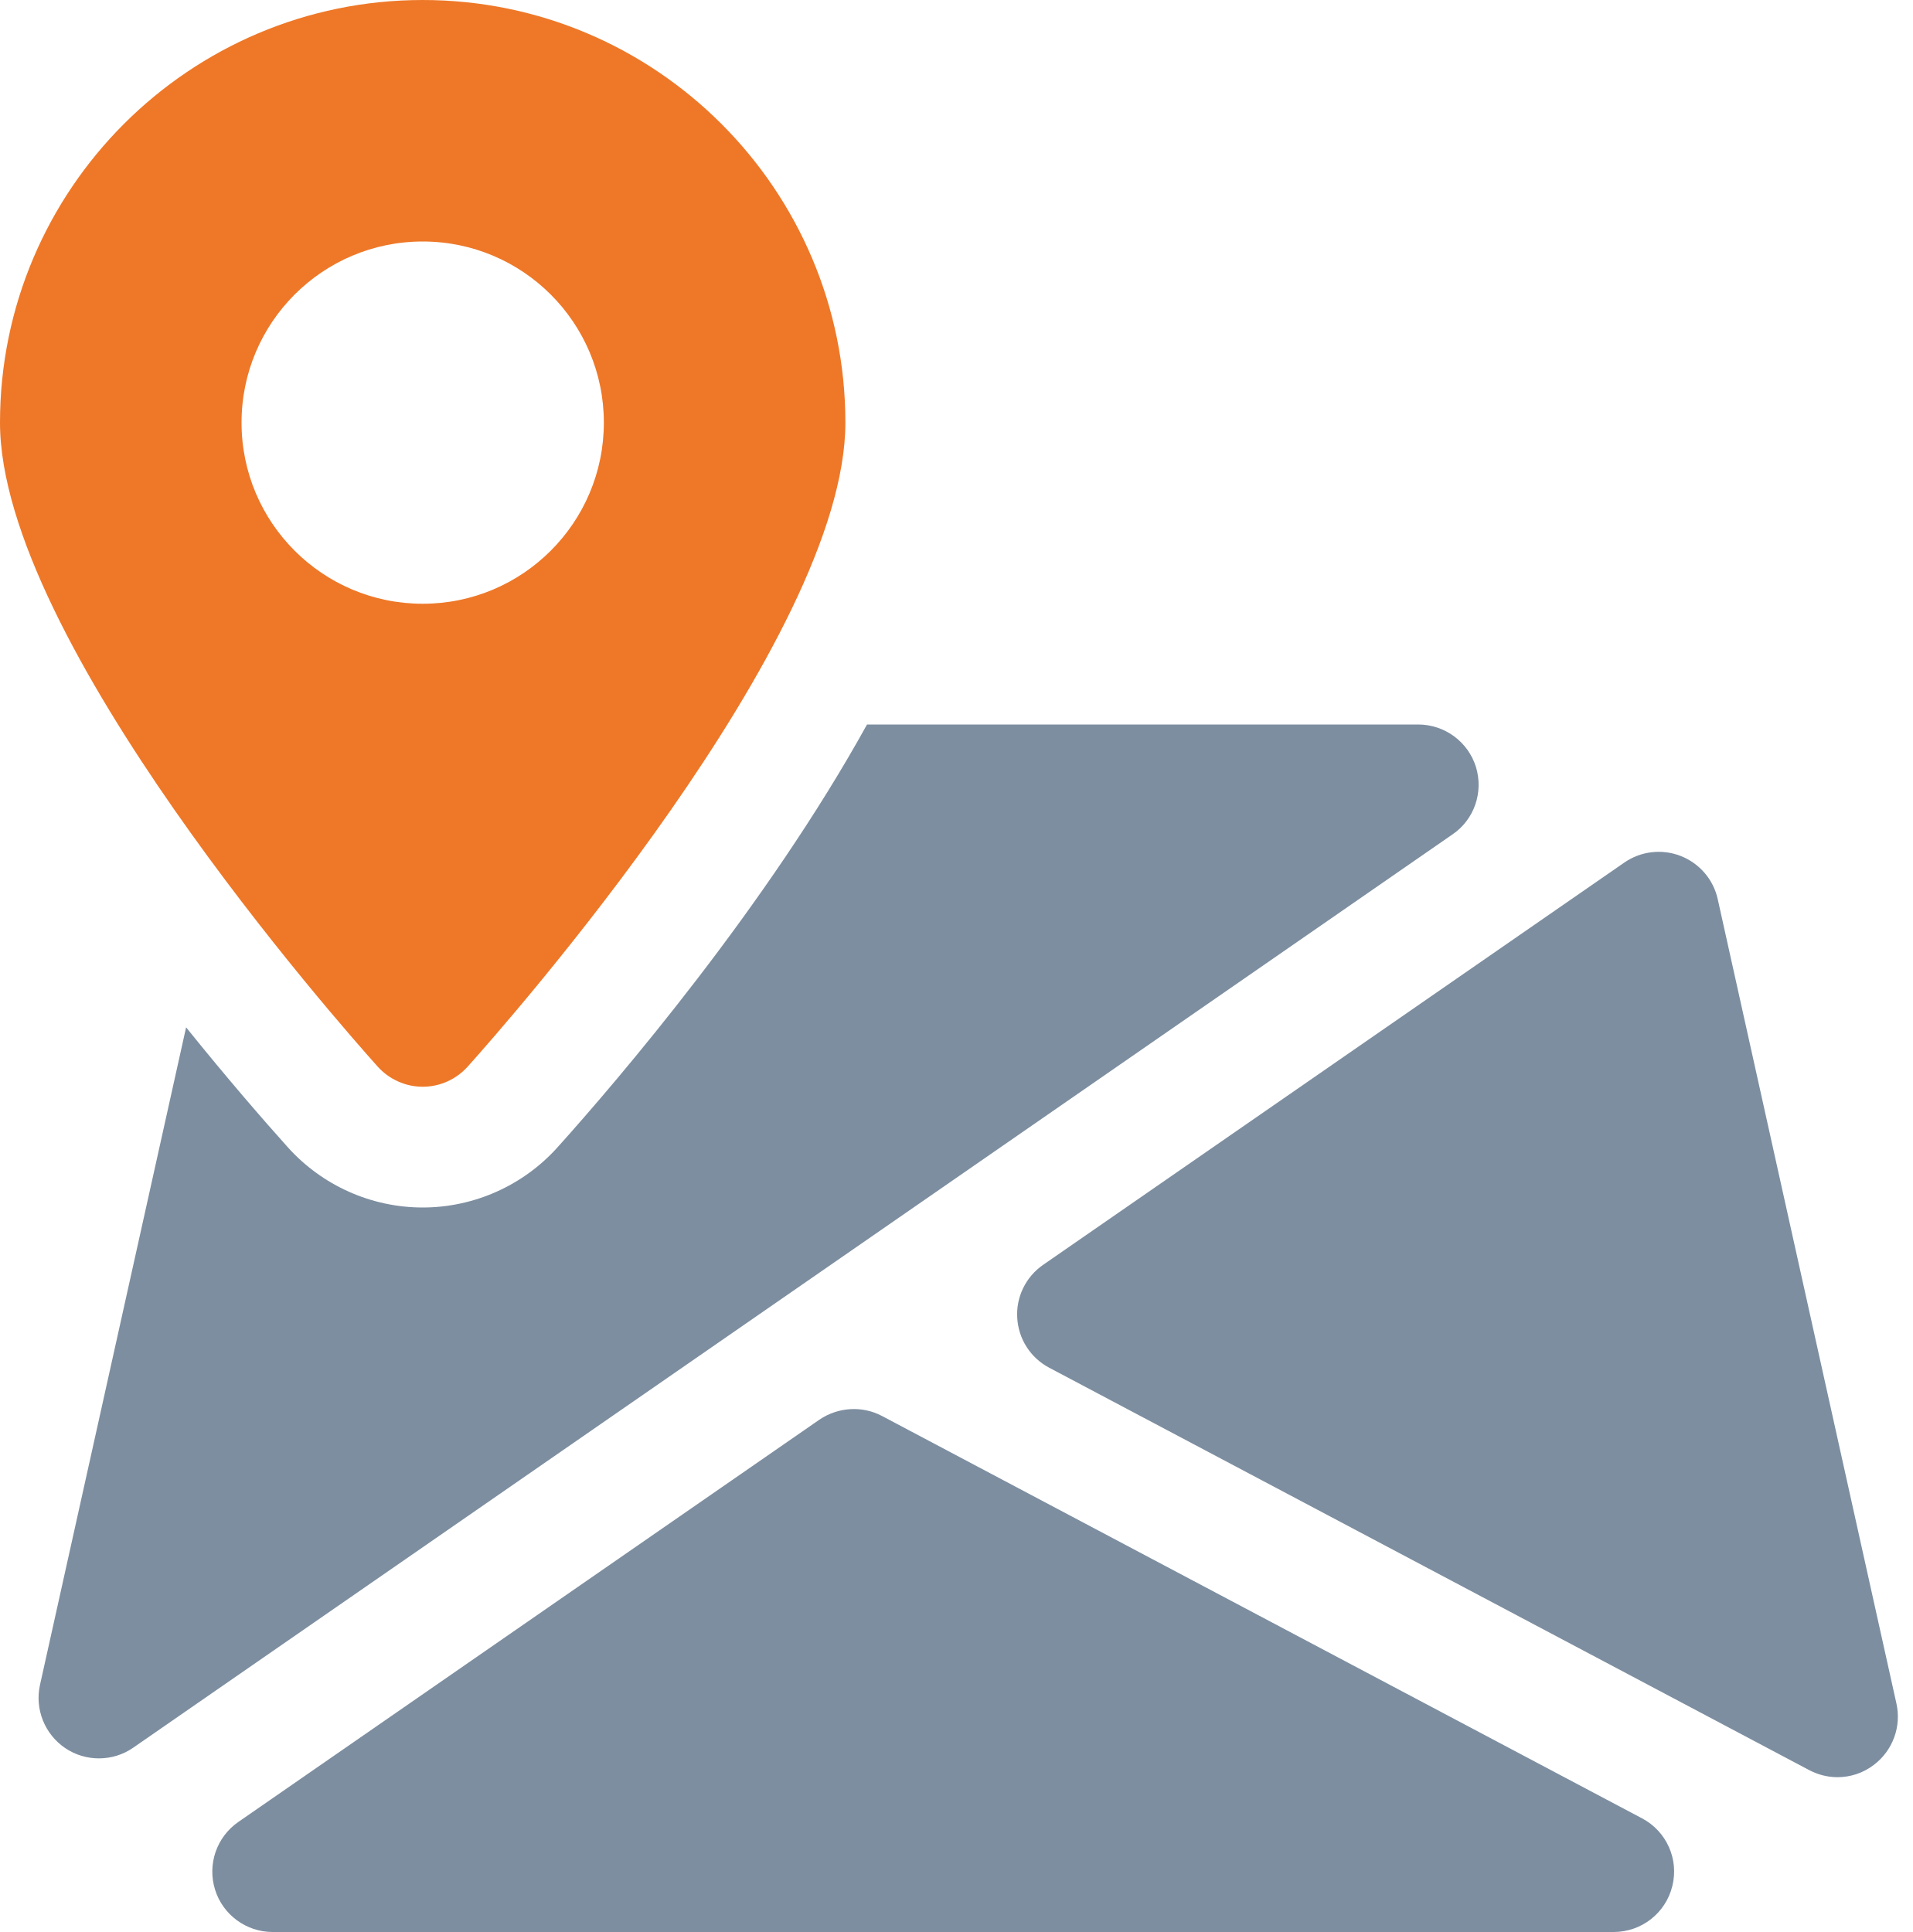
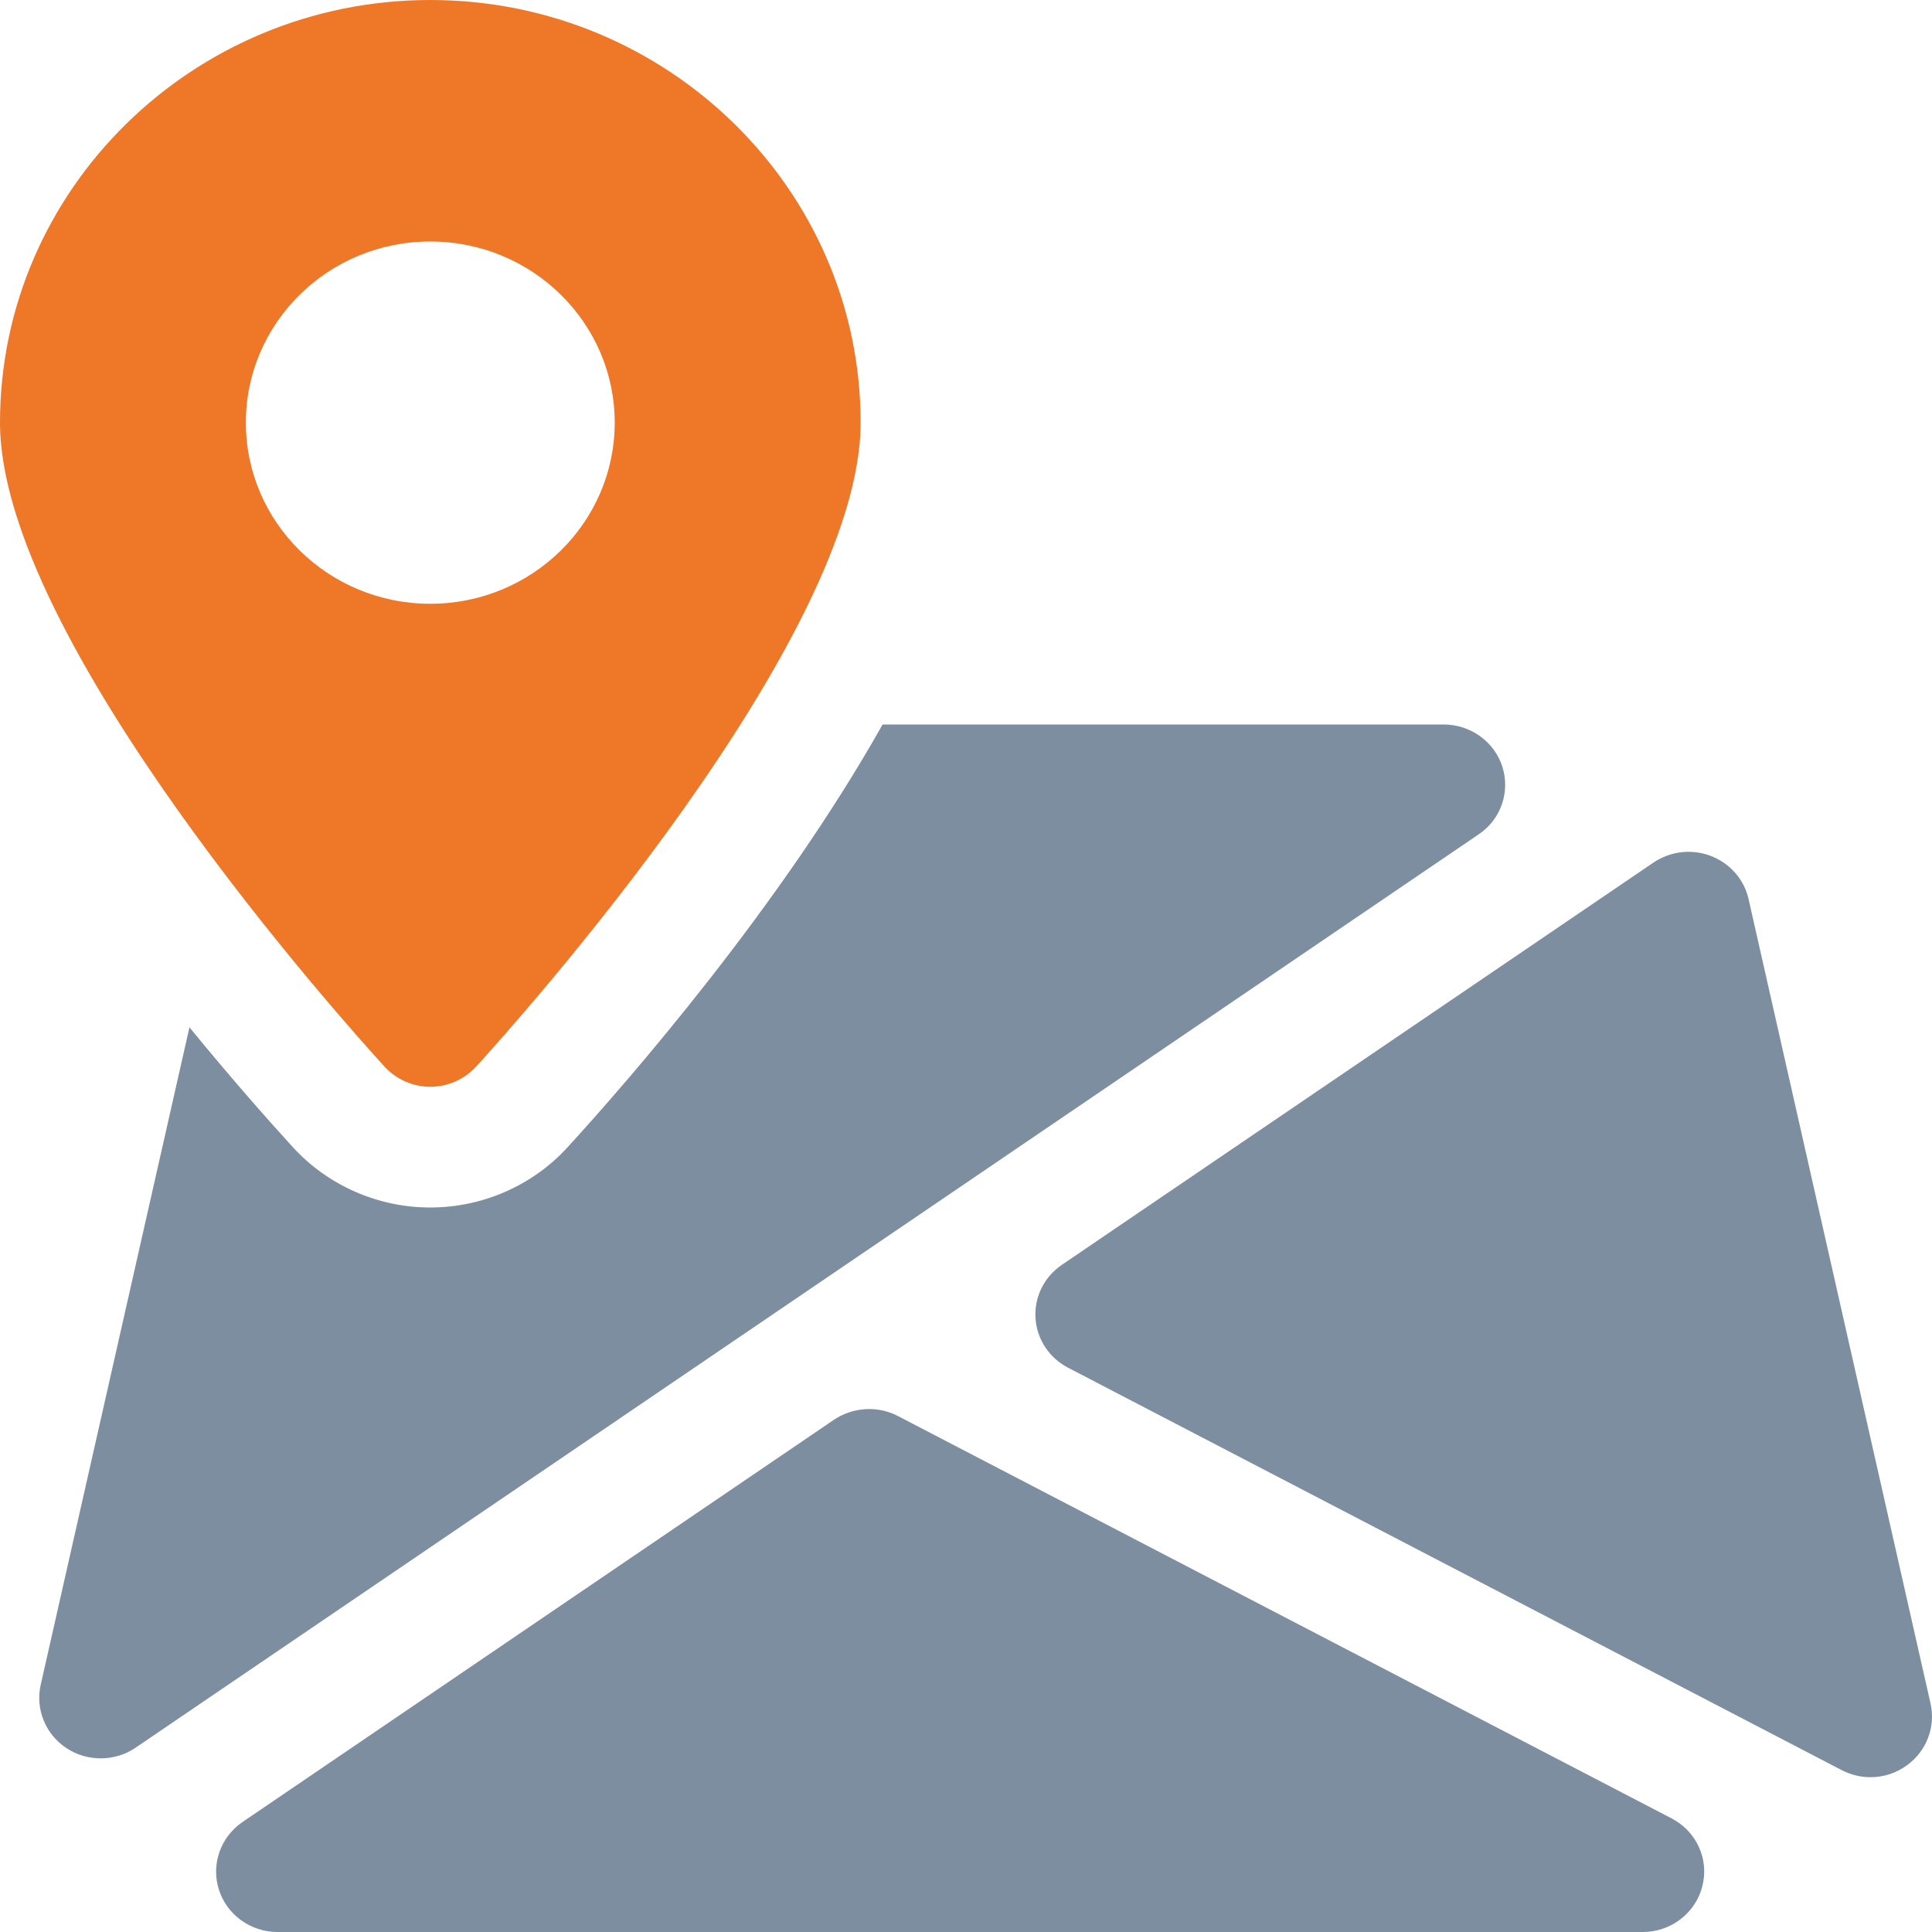
- <svg xmlns="http://www.w3.org/2000/svg" width="99" height="100" viewBox="0 0 99 100" fill="none">
-   <g id="Group">
-     <path id="Vector" d="M84.981 94.119L45.65 73.294C44.625 72.75 43.375 72.825 42.406 73.481L12.331 94.306C11.783 94.686 11.371 95.231 11.155 95.862C10.939 96.493 10.931 97.177 11.131 97.812C11.531 99.106 12.744 100 14.106 100H83.513C84.944 100 86.2 99.025 86.544 97.625C86.894 96.231 86.244 94.787 84.981 94.119ZM98.144 88.181L88.894 46.538C88.669 45.519 87.95 44.688 86.981 44.306C86.504 44.119 85.989 44.052 85.48 44.111C84.971 44.17 84.484 44.353 84.063 44.644L53.981 65.469C53.081 66.094 52.575 67.138 52.644 68.219C52.674 68.754 52.843 69.273 53.133 69.724C53.423 70.175 53.825 70.544 54.3 70.794L93.625 91.619C94.088 91.862 94.588 91.987 95.088 91.987C95.756 91.987 96.425 91.775 96.981 91.344C97.457 90.983 97.819 90.493 98.025 89.932C98.231 89.372 98.272 88.764 98.144 88.181ZM76.381 39.694C76.182 39.058 75.784 38.502 75.247 38.108C74.71 37.713 74.06 37.5 73.394 37.5H44.869C39.681 46.894 32.006 55.875 28.85 59.388C27.075 61.362 24.531 62.5 21.875 62.5C19.219 62.5 16.675 61.362 14.9 59.388C13.681 58.031 11.794 55.862 9.631 53.175L2.069 87.213C1.934 87.826 1.987 88.465 2.22 89.047C2.453 89.63 2.855 90.13 3.375 90.481C3.9 90.838 4.513 91.013 5.119 91.013C5.744 91.013 6.363 90.831 6.9 90.456L75.169 43.188C76.3 42.419 76.781 41 76.381 39.694Z" fill="#7D8EA0" />
-     <path id="Vector_2" d="M21.875 0C9.812 0 0 9.812 0 21.875C0 33.1 17.55 52.981 19.55 55.212C20.144 55.869 20.988 56.25 21.875 56.25C22.762 56.25 23.606 55.869 24.2 55.212C26.2 52.981 43.75 33.1 43.75 21.875C43.75 9.812 33.938 0 21.875 0ZM21.875 31.25C16.7 31.25 12.5 27.05 12.5 21.875C12.5 16.7 16.7 12.5 21.875 12.5C27.05 12.5 31.25 16.7 31.25 21.875C31.25 27.05 27.05 31.25 21.875 31.25Z" fill="#EE7828" />
-   </g>
+ <svg xmlns="http://www.w3.org/2000/svg" width="35" height="35" viewBox="0 0 35 35" fill="none">
+   <path d="M30.283 32.942L16.267 25.653C15.902 25.462 15.457 25.489 15.111 25.718L4.394 33.007C4.199 33.14 4.052 33.331 3.975 33.552C3.898 33.773 3.895 34.012 3.966 34.234C4.109 34.687 4.541 35 5.026 35H29.76C30.27 35 30.717 34.659 30.84 34.169C30.965 33.681 30.733 33.176 30.283 32.942ZM34.974 30.863L31.677 16.288C31.597 15.932 31.341 15.641 30.996 15.507C30.826 15.442 30.642 15.418 30.461 15.439C30.279 15.46 30.106 15.524 29.956 15.625L19.236 22.914C18.915 23.133 18.735 23.498 18.759 23.877C18.77 24.064 18.83 24.246 18.934 24.404C19.037 24.561 19.18 24.69 19.35 24.778L33.363 32.067C33.528 32.152 33.706 32.196 33.885 32.196C34.123 32.196 34.361 32.121 34.559 31.97C34.729 31.844 34.858 31.672 34.931 31.476C35.005 31.28 35.019 31.067 34.974 30.863ZM27.218 13.893C27.147 13.67 27.006 13.476 26.814 13.338C26.623 13.2 26.391 13.125 26.154 13.125H15.989C14.14 16.413 11.405 19.556 10.28 20.786C9.648 21.477 8.741 21.875 7.795 21.875C6.848 21.875 5.942 21.477 5.309 20.786C4.875 20.311 4.202 19.552 3.432 18.611L0.737 30.524C0.689 30.739 0.708 30.963 0.791 31.167C0.874 31.371 1.017 31.545 1.202 31.668C1.389 31.793 1.608 31.854 1.824 31.854C2.046 31.854 2.267 31.791 2.458 31.66L26.786 15.116C27.189 14.847 27.361 14.35 27.218 13.893Z" fill="#7D8EA0" />
+   <path d="M7.795 0C3.497 0 0 3.434 0 7.656C0 11.585 6.254 18.543 6.967 19.324C7.178 19.554 7.479 19.688 7.795 19.688C8.112 19.688 8.412 19.554 8.624 19.324C9.336 18.543 15.591 11.585 15.591 7.656C15.591 3.434 12.094 0 7.795 0ZM7.795 10.938C5.951 10.938 4.454 9.467 4.454 7.656C4.454 5.845 5.951 4.375 7.795 4.375C9.639 4.375 11.136 5.845 11.136 7.656C11.136 9.467 9.639 10.938 7.795 10.938Z" fill="#EE7828" />
</svg>
